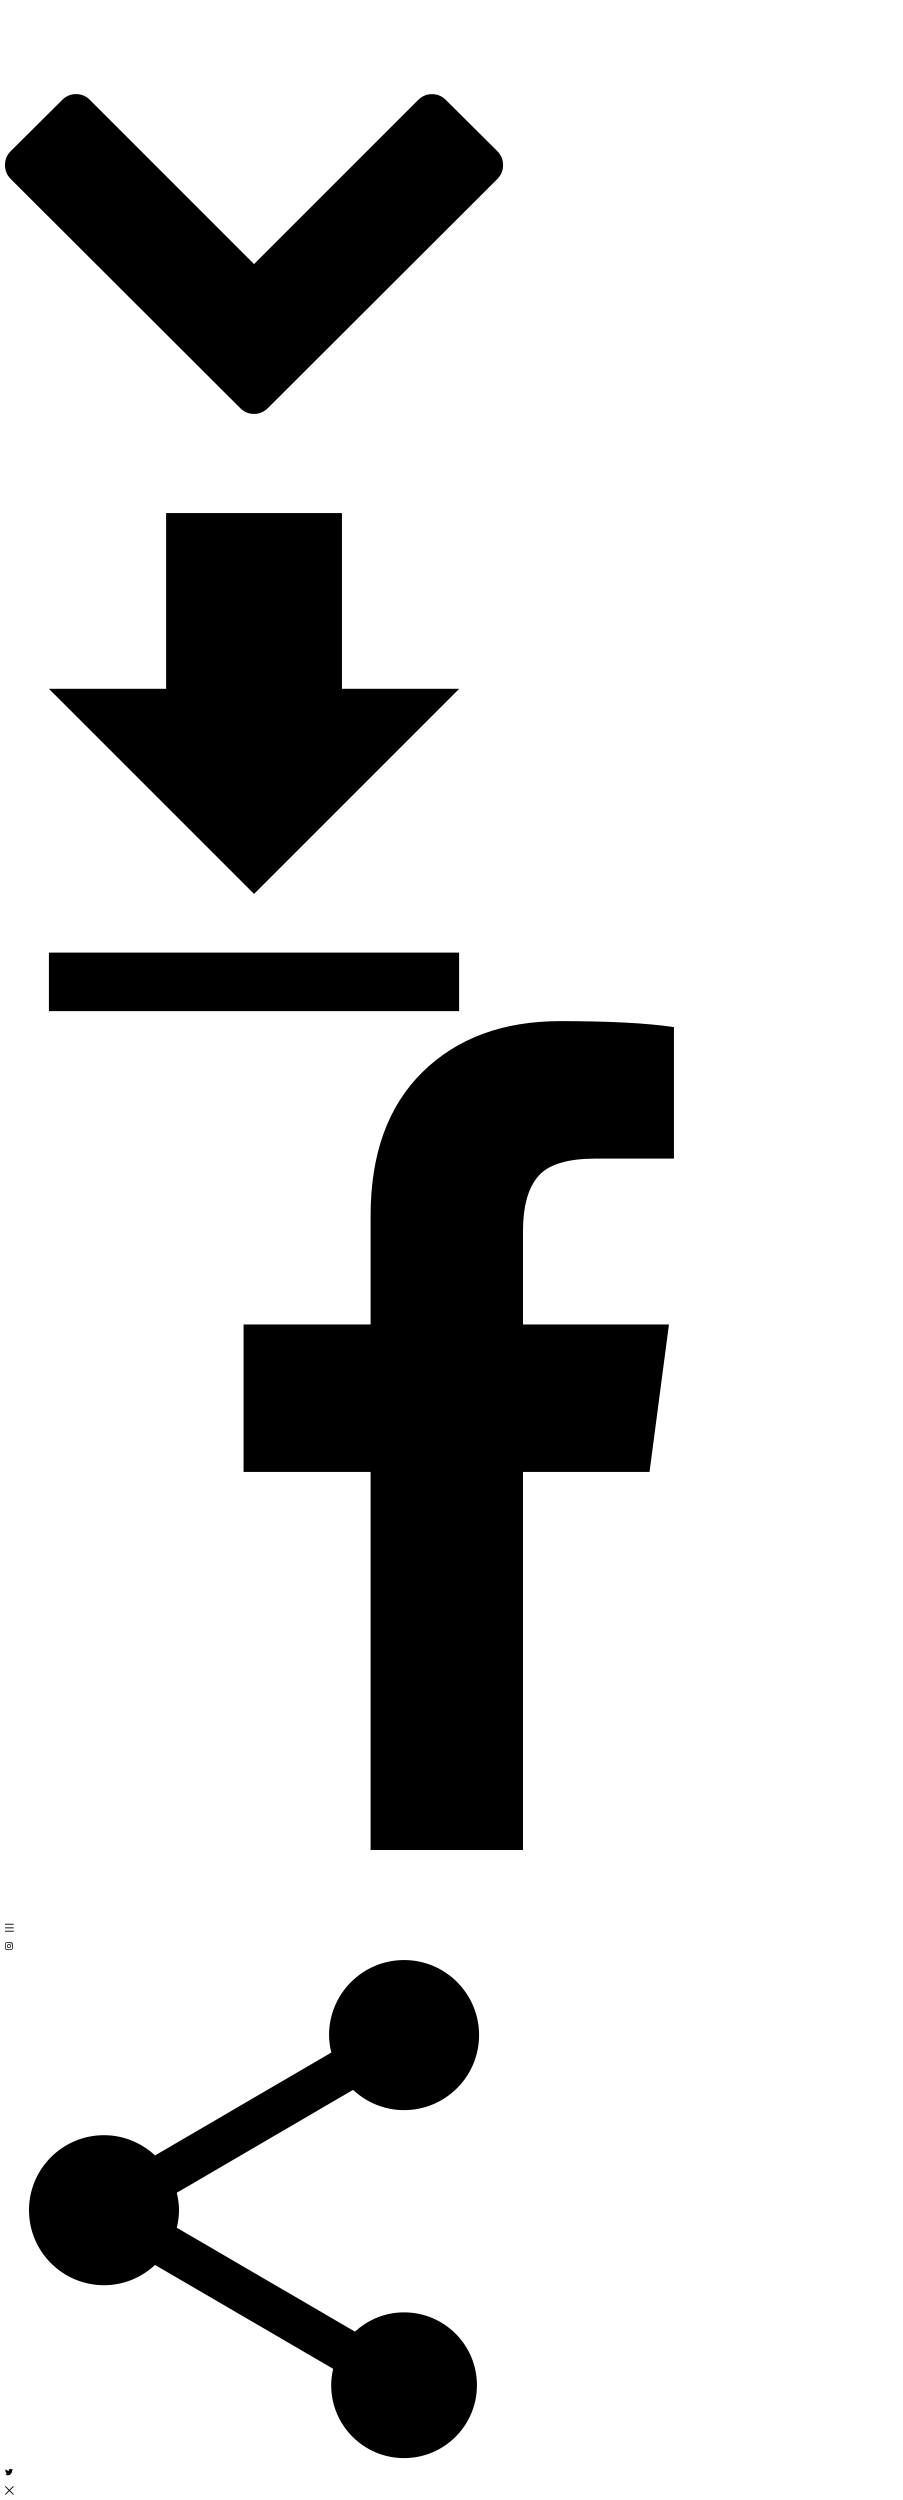
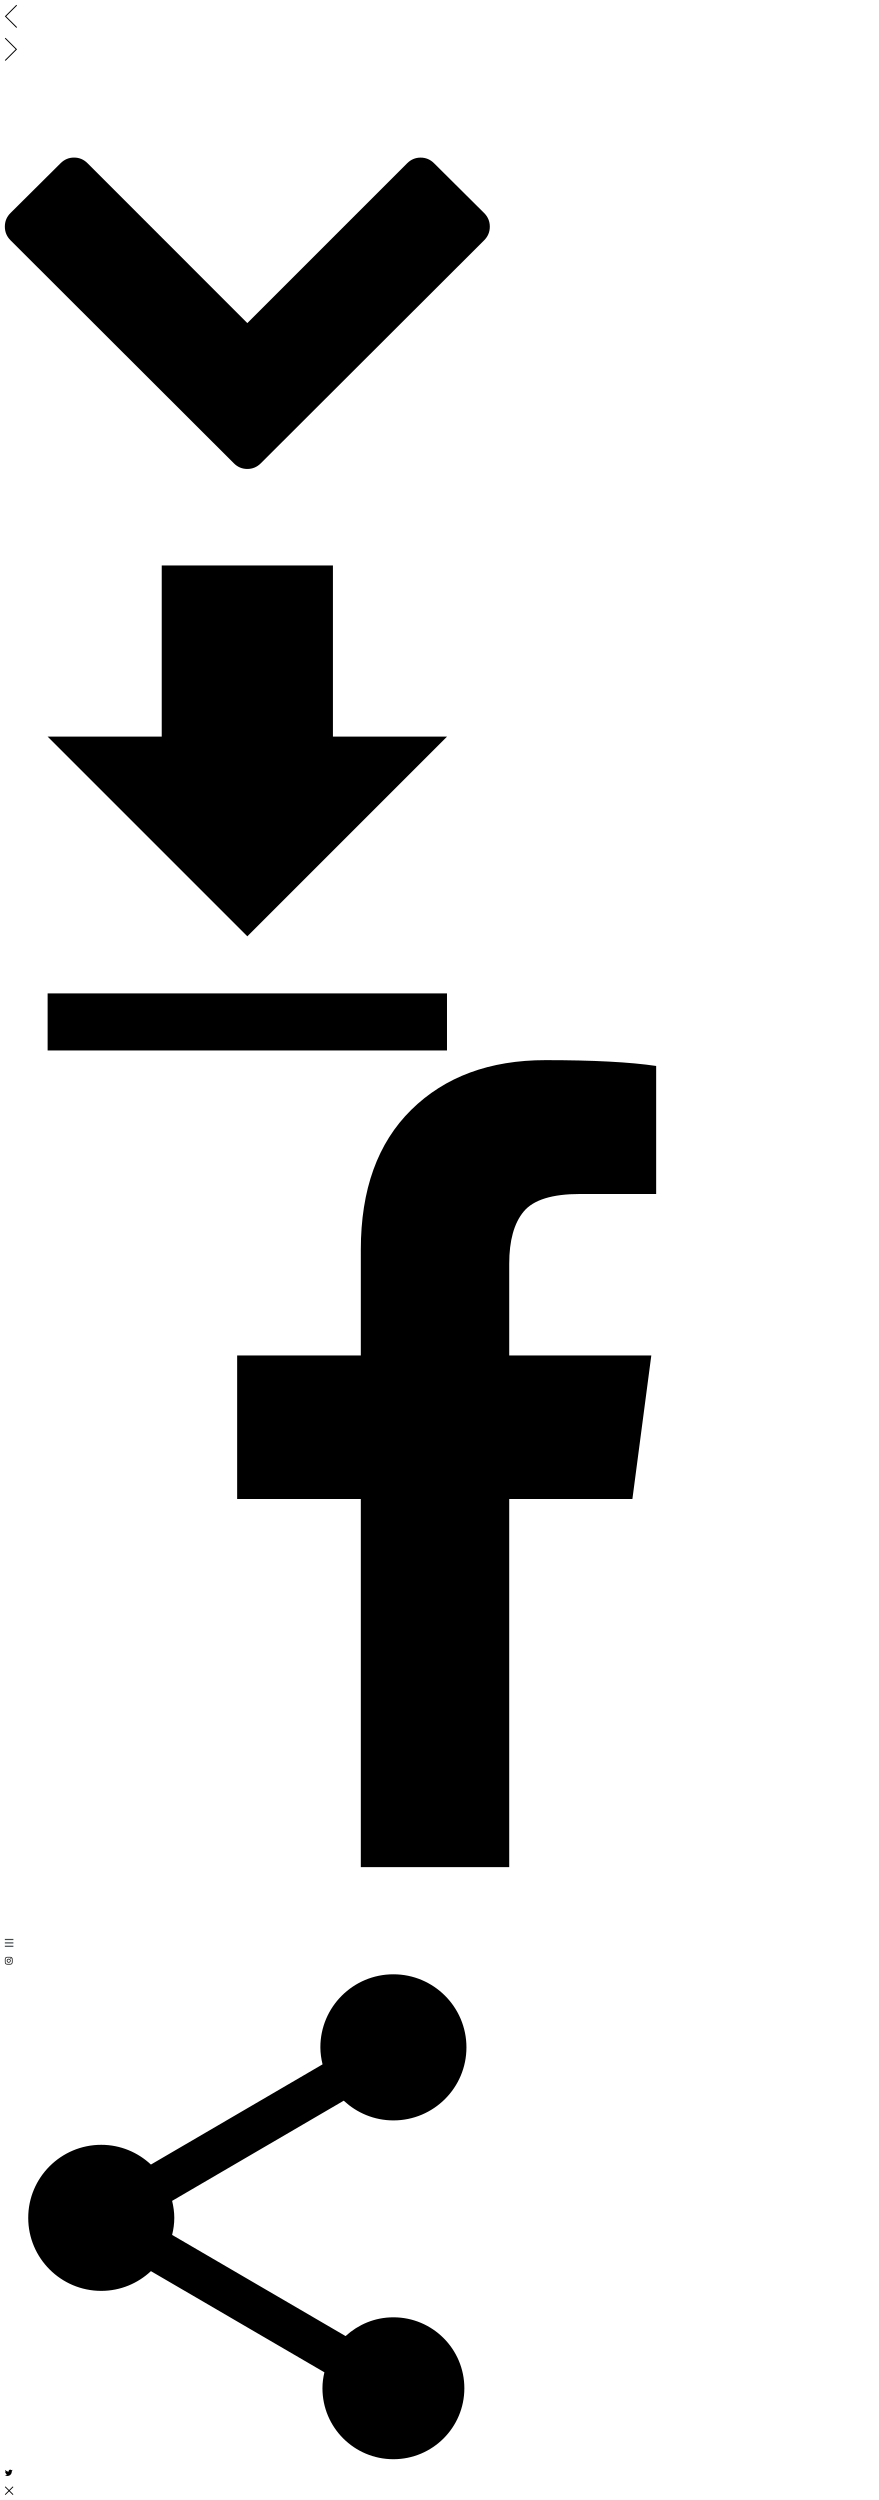
- <svg xmlns="http://www.w3.org/2000/svg" width="1812" height="5019" viewBox="0 0 1812 5019">
-   <svg viewBox="-10 -10 1020 1020" width="1020" height="1020" id="ico-chevron-down">
+ <svg xmlns="http://www.w3.org/2000/svg" width="1812" height="5155" viewBox="0 0 1812 5155">
+   <svg width="45.13" height="67.44" viewBox="-9.46 -9.66 45.13 67.44" id="ico-arrow-left">
+     <path d="M25.664 1.75L24.25.336.537 24.049l.005.006-.005.006L24.25 47.773l1.414-1.414L3.359 24.055z" />
+   </svg>
+   <svg width="45.13" height="67.44" viewBox="-9.46 -9.66 45.13 67.44" id="ico-arrow-right" y="68">
+     <path d="M.537 46.359l1.414 1.414 23.713-23.712-.006-.006.006-.006L1.951.336.537 1.75l22.305 22.305z" />
+   </svg>
+   <svg viewBox="-10 -10 1020 1020" width="1020" height="1020" id="ico-chevron-down" y="136">
    <path d="M988.2 349.6L527.9 809.2C520 817.1 510.7 821 500 821s-20.1-3.9-27.9-11.8L11.8 349.6C3.9 341.7 0 332.3 0 321.3s3.9-20.4 11.8-28.2l103-102.4c7.9-7.9 17.2-11.8 27.9-11.8s20.1 3.9 27.9 11.8L500 520.2l329.4-329.4c7.9-7.9 17.2-11.8 27.9-11.8 10.8 0 20.1 3.9 27.9 11.8l103 102.4c7.9 7.9 11.8 17.3 11.8 28.2 0 10.9-3.9 20.3-11.8 28.2z" />
  </svg>
-   <svg viewBox="-10 -10 1020 1020" width="1020" height="1020" id="ico-download" y="1020">
+   <svg viewBox="-10 -10 1020 1020" width="1020" height="1020" id="ico-download" y="1156">
    <path d="M911.8 352.9H676.5V0h-353v352.9H88.2L500 764.7l411.8-411.8zM88.2 882.4V1000h823.5V882.4H88.2z" />
  </svg>
-   <svg width="1812" height="1812" viewBox="-10 -10 1812 1812" id="ico-fb" y="2040">
+   <svg width="1812" height="1812" viewBox="-10 -10 1812 1812" id="ico-fb" y="2176">
    <path d="M1343 12v264h-157q-86 0-116 36t-30 108v189h293l-39 296h-254v759H734V905H479V609h255V391q0-186 104-288.5T1115 0q147 0 228 12z" />
  </svg>
-   <svg id="ico-hamburger" viewBox="-10 -10 37.6 36.5" width="37.6" height="36.5" y="3852">
-     <style>.dst0{fill:#434a4f}</style>
-     <path class="dst0" d="M0 0h17.6v2.5H0zM0 7h17.6v2.5H0zM0 14h17.6v2.5H0z" />
+   <svg id="ico-hamburger" viewBox="-10 -10 37.6 36.5" width="37.6" height="36.5" y="3988">
+     <style>.fst0{fill:#434a4f}</style>
+     <path class="fst0" d="M0 0h17.6v2.5H0zM0 7h17.6v2.5H0zM0 14h17.6v2.5H0z" />
  </svg>
-   <svg fill-rule="evenodd" stroke-linejoin="round" stroke-miterlimit="1.414" clip-rule="evenodd" viewBox="-10 -10 36 36" width="36" height="36" id="ico-in" y="3889">
+   <svg fill-rule="evenodd" stroke-linejoin="round" stroke-miterlimit="1.414" clip-rule="evenodd" viewBox="-10 -10 36 36" width="36" height="36" id="ico-in" y="4025">
    <path d="M8 0C5.827 0 5.555.01 4.702.048 3.85.088 3.27.222 2.76.42a3.908 3.908 0 0 0-1.417.923c-.445.444-.72.89-.923 1.417-.198.51-.333 1.09-.372 1.942C.008 5.555 0 5.827 0 8s.01 2.445.048 3.298c.04.852.174 1.433.372 1.942.204.526.478.973.923 1.417.444.445.89.72 1.417.923.51.198 1.09.333 1.942.372.853.04 1.125.048 3.298.048s2.445-.01 3.298-.048c.852-.04 1.433-.174 1.942-.372a3.908 3.908 0 0 0 1.417-.923c.445-.444.72-.89.923-1.417.198-.51.333-1.09.372-1.942.04-.853.048-1.125.048-3.298s-.01-2.445-.048-3.298c-.04-.852-.174-1.433-.372-1.942a3.908 3.908 0 0 0-.923-1.417A3.886 3.886 0 0 0 13.24.42c-.51-.198-1.09-.333-1.942-.372C10.445.008 10.173 0 8 0zm0 1.44c2.136 0 2.39.01 3.233.048.78.036 1.203.166 1.485.276.374.145.64.318.92.598.28.28.453.546.598.92.11.282.24.705.276 1.485.038.844.047 1.097.047 3.233s-.01 2.39-.05 3.233c-.04.78-.17 1.203-.28 1.485-.15.374-.32.64-.6.92-.28.28-.55.453-.92.598-.28.11-.71.24-1.49.276-.85.038-1.1.047-3.24.047s-2.39-.01-3.24-.05c-.78-.04-1.21-.17-1.49-.28a2.49 2.49 0 0 1-.92-.6c-.28-.28-.46-.55-.6-.92-.11-.28-.24-.71-.28-1.49-.03-.84-.04-1.1-.04-3.23s.01-2.39.04-3.24c.04-.78.17-1.21.28-1.49.14-.38.32-.64.6-.92.28-.28.54-.46.92-.6.28-.11.7-.24 1.48-.28.85-.03 1.1-.04 3.24-.04zm0 2.452a4.108 4.108 0 1 0 0 8.215 4.108 4.108 0 0 0 0-8.215zm0 6.775a2.667 2.667 0 1 1 0-5.334 2.667 2.667 0 0 1 0 5.334zm5.23-6.937a.96.96 0 1 1-1.92 0 .96.96 0 0 1 1.92 0z" />
  </svg>
-   <svg viewBox="-10 -10 1020 1020" width="1020" height="1020" id="ico-share" y="3925">
+   <svg viewBox="-10 -10 1020 1020" width="1020" height="1020" id="ico-share" y="4061">
    <path d="M801.2 707.3c-38.2 0-72.5 14.8-98.6 38.7L344.9 537.4c2.8-11.3 4.5-23.1 4.5-35.1s-1.8-23.8-4.5-35.1l353.9-206.6c26.9 25.1 62.8 40.7 102.4 40.7 83.1 0 150.6-67.5 150.6-150.6S884.3 0 801.2 0 650.6 67.5 650.6 150.6c0 12 1.8 23.8 4.5 35.1L301.2 392.3c-26.9-25.1-62.8-40.7-102.4-40.7-83.1 0-150.6 67.5-150.6 150.6s67.5 150.6 150.6 150.6c39.7 0 75.6-15.6 102.4-40.7l357.7 208.6c-2.5 10.5-4 21.6-4 32.9 0 80.8 65.5 146.3 146.3 146.3s146.3-65.5 146.3-146.3S882 707.3 801.2 707.3z" />
  </svg>
-   <svg fill-rule="evenodd" stroke-linejoin="round" stroke-miterlimit="1.414" clip-rule="evenodd" viewBox="-10 -10 36 36" width="36" height="36" id="ico-tw" y="4945">
+   <svg fill-rule="evenodd" stroke-linejoin="round" stroke-miterlimit="1.414" clip-rule="evenodd" viewBox="-10 -10 36 36" width="36" height="36" id="ico-tw" y="5081">
    <path fill-rule="nonzero" d="M16 3.038a6.62 6.62 0 0 1-1.885.517 3.299 3.299 0 0 0 1.443-1.816c-.634.37-1.337.64-2.085.79a3.282 3.282 0 0 0-5.593 2.99 9.307 9.307 0 0 1-6.766-3.42A3.222 3.222 0 0 0 .67 3.75c0 1.14.58 2.143 1.46 2.732a3.278 3.278 0 0 1-1.487-.41v.04c0 1.59 1.13 2.918 2.633 3.22a3.336 3.336 0 0 1-1.475.056 3.29 3.29 0 0 0 3.07 2.28 6.578 6.578 0 0 1-4.85 1.359 9.332 9.332 0 0 0 5.04 1.474c6.04 0 9.34-5 9.34-9.33 0-.14 0-.28-.01-.42a6.63 6.63 0 0 0 1.64-1.7z" />
  </svg>
-   <svg viewBox="-10 -10 37.6 37.6" width="37.6" height="37.6" id="ico-x" y="4981">
+   <svg viewBox="-10 -10 37.6 37.6" width="37.6" height="37.6" id="ico-x" y="5117">
    <path d="M8.8 10.1l7.5 7.5 1.3-1.3-7.5-7.5 7.5-7.5L16.3 0 8.8 7.5 1.3 0 0 1.3l7.5 7.5L0 16.3l1.3 1.3 7.5-7.5z" />
  </svg>
</svg>
